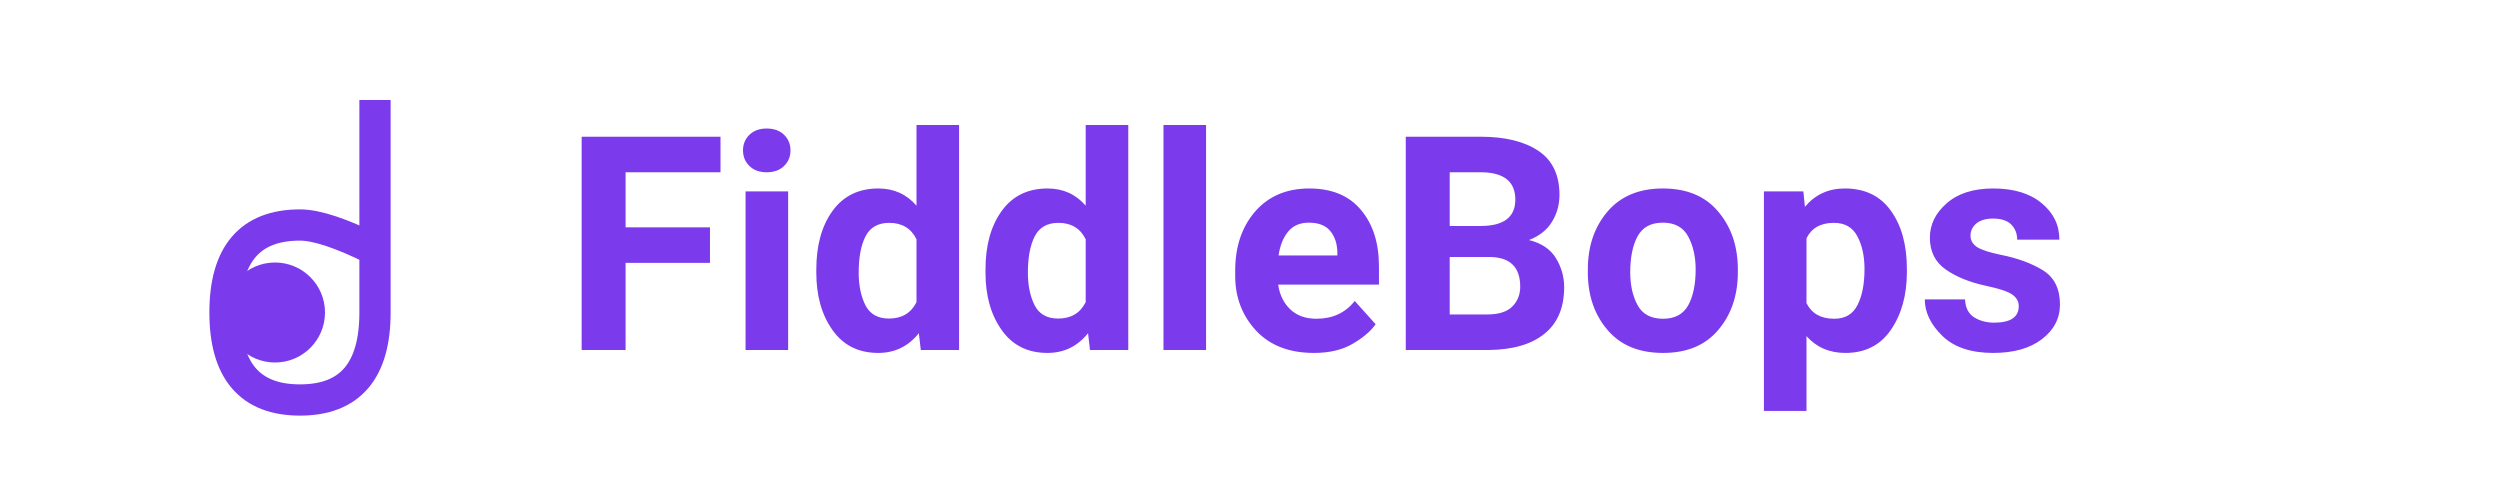
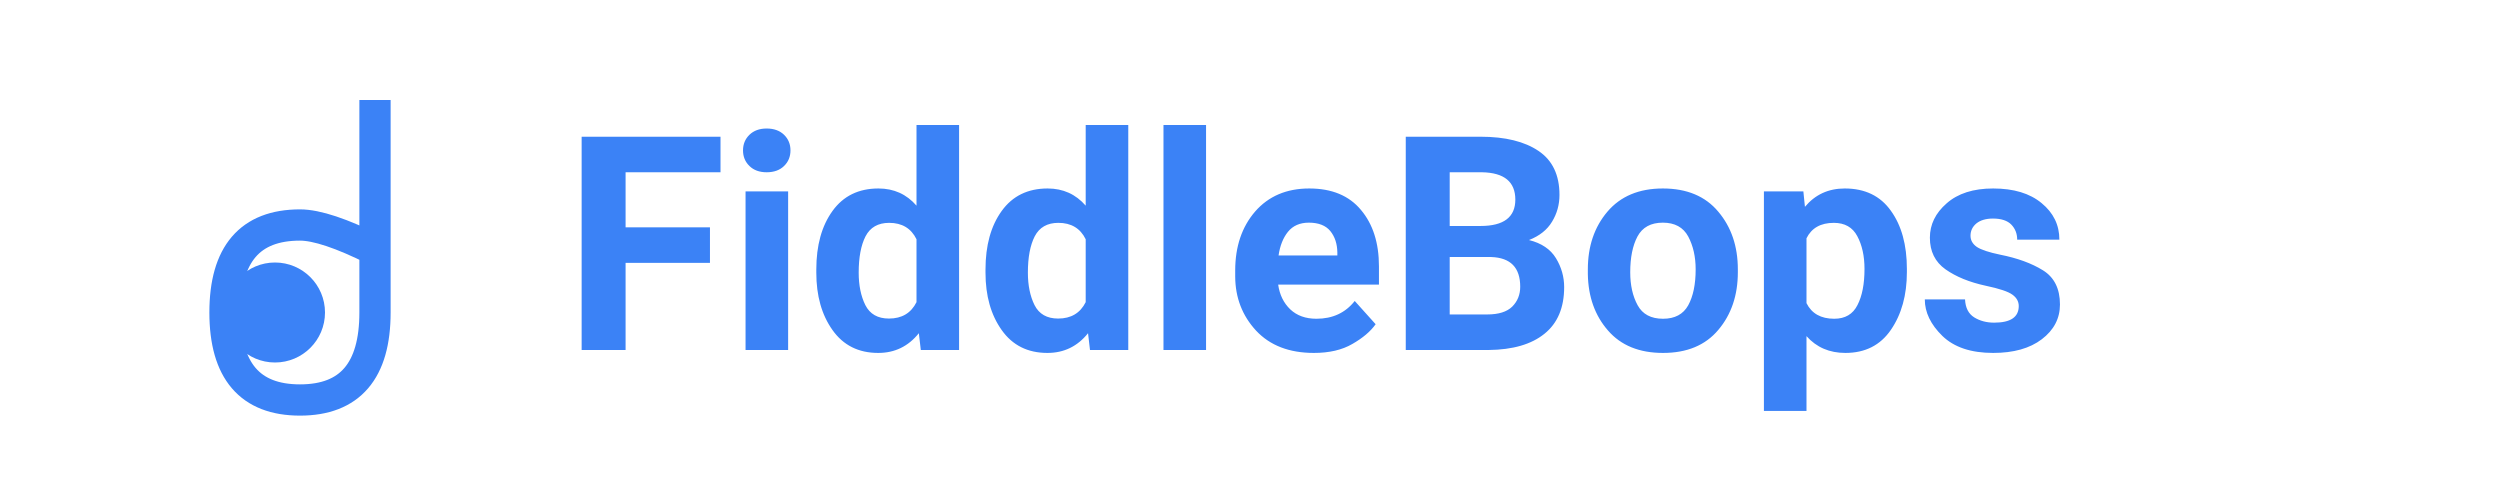
<svg xmlns="http://www.w3.org/2000/svg" width="200" height="40" viewBox="0 0 200 40" version="1.1">
  <style>
    .logo-text { font-family: -apple-system, system-ui, BlinkMacSystemFont, "Segoe UI", Roboto, "Helvetica Neue", Arial, sans-serif; }
  </style>
-   <path d="M30 8 L30 25 Q30 32 24 32 Q18 32 18 25 Q18 18 24 18 Q26 18 30 20" stroke="#7C3AED" stroke-width="2.5" fill="none" />
-   <circle cx="22" cy="25" r="4" fill="#7C3AED" />
-   <text x="45" y="28" class="logo-text" font-size="24" font-weight="bold" fill="#7C3AED">FiddleBops</text>
+   <path d="M30 8 L30 25 Q30 32 24 32 Q18 32 18 25 Q18 18 24 18 Q26 18 30 20" stroke="#3b82f6" stroke-width="2.5" fill="none" />
+   <circle cx="22" cy="25" r="4" fill="#3b82f6" />
+   <text x="45" y="28" class="logo-text" font-size="24" font-weight="bold" fill="#3b82f6">FiddleBops</text>
</svg>
